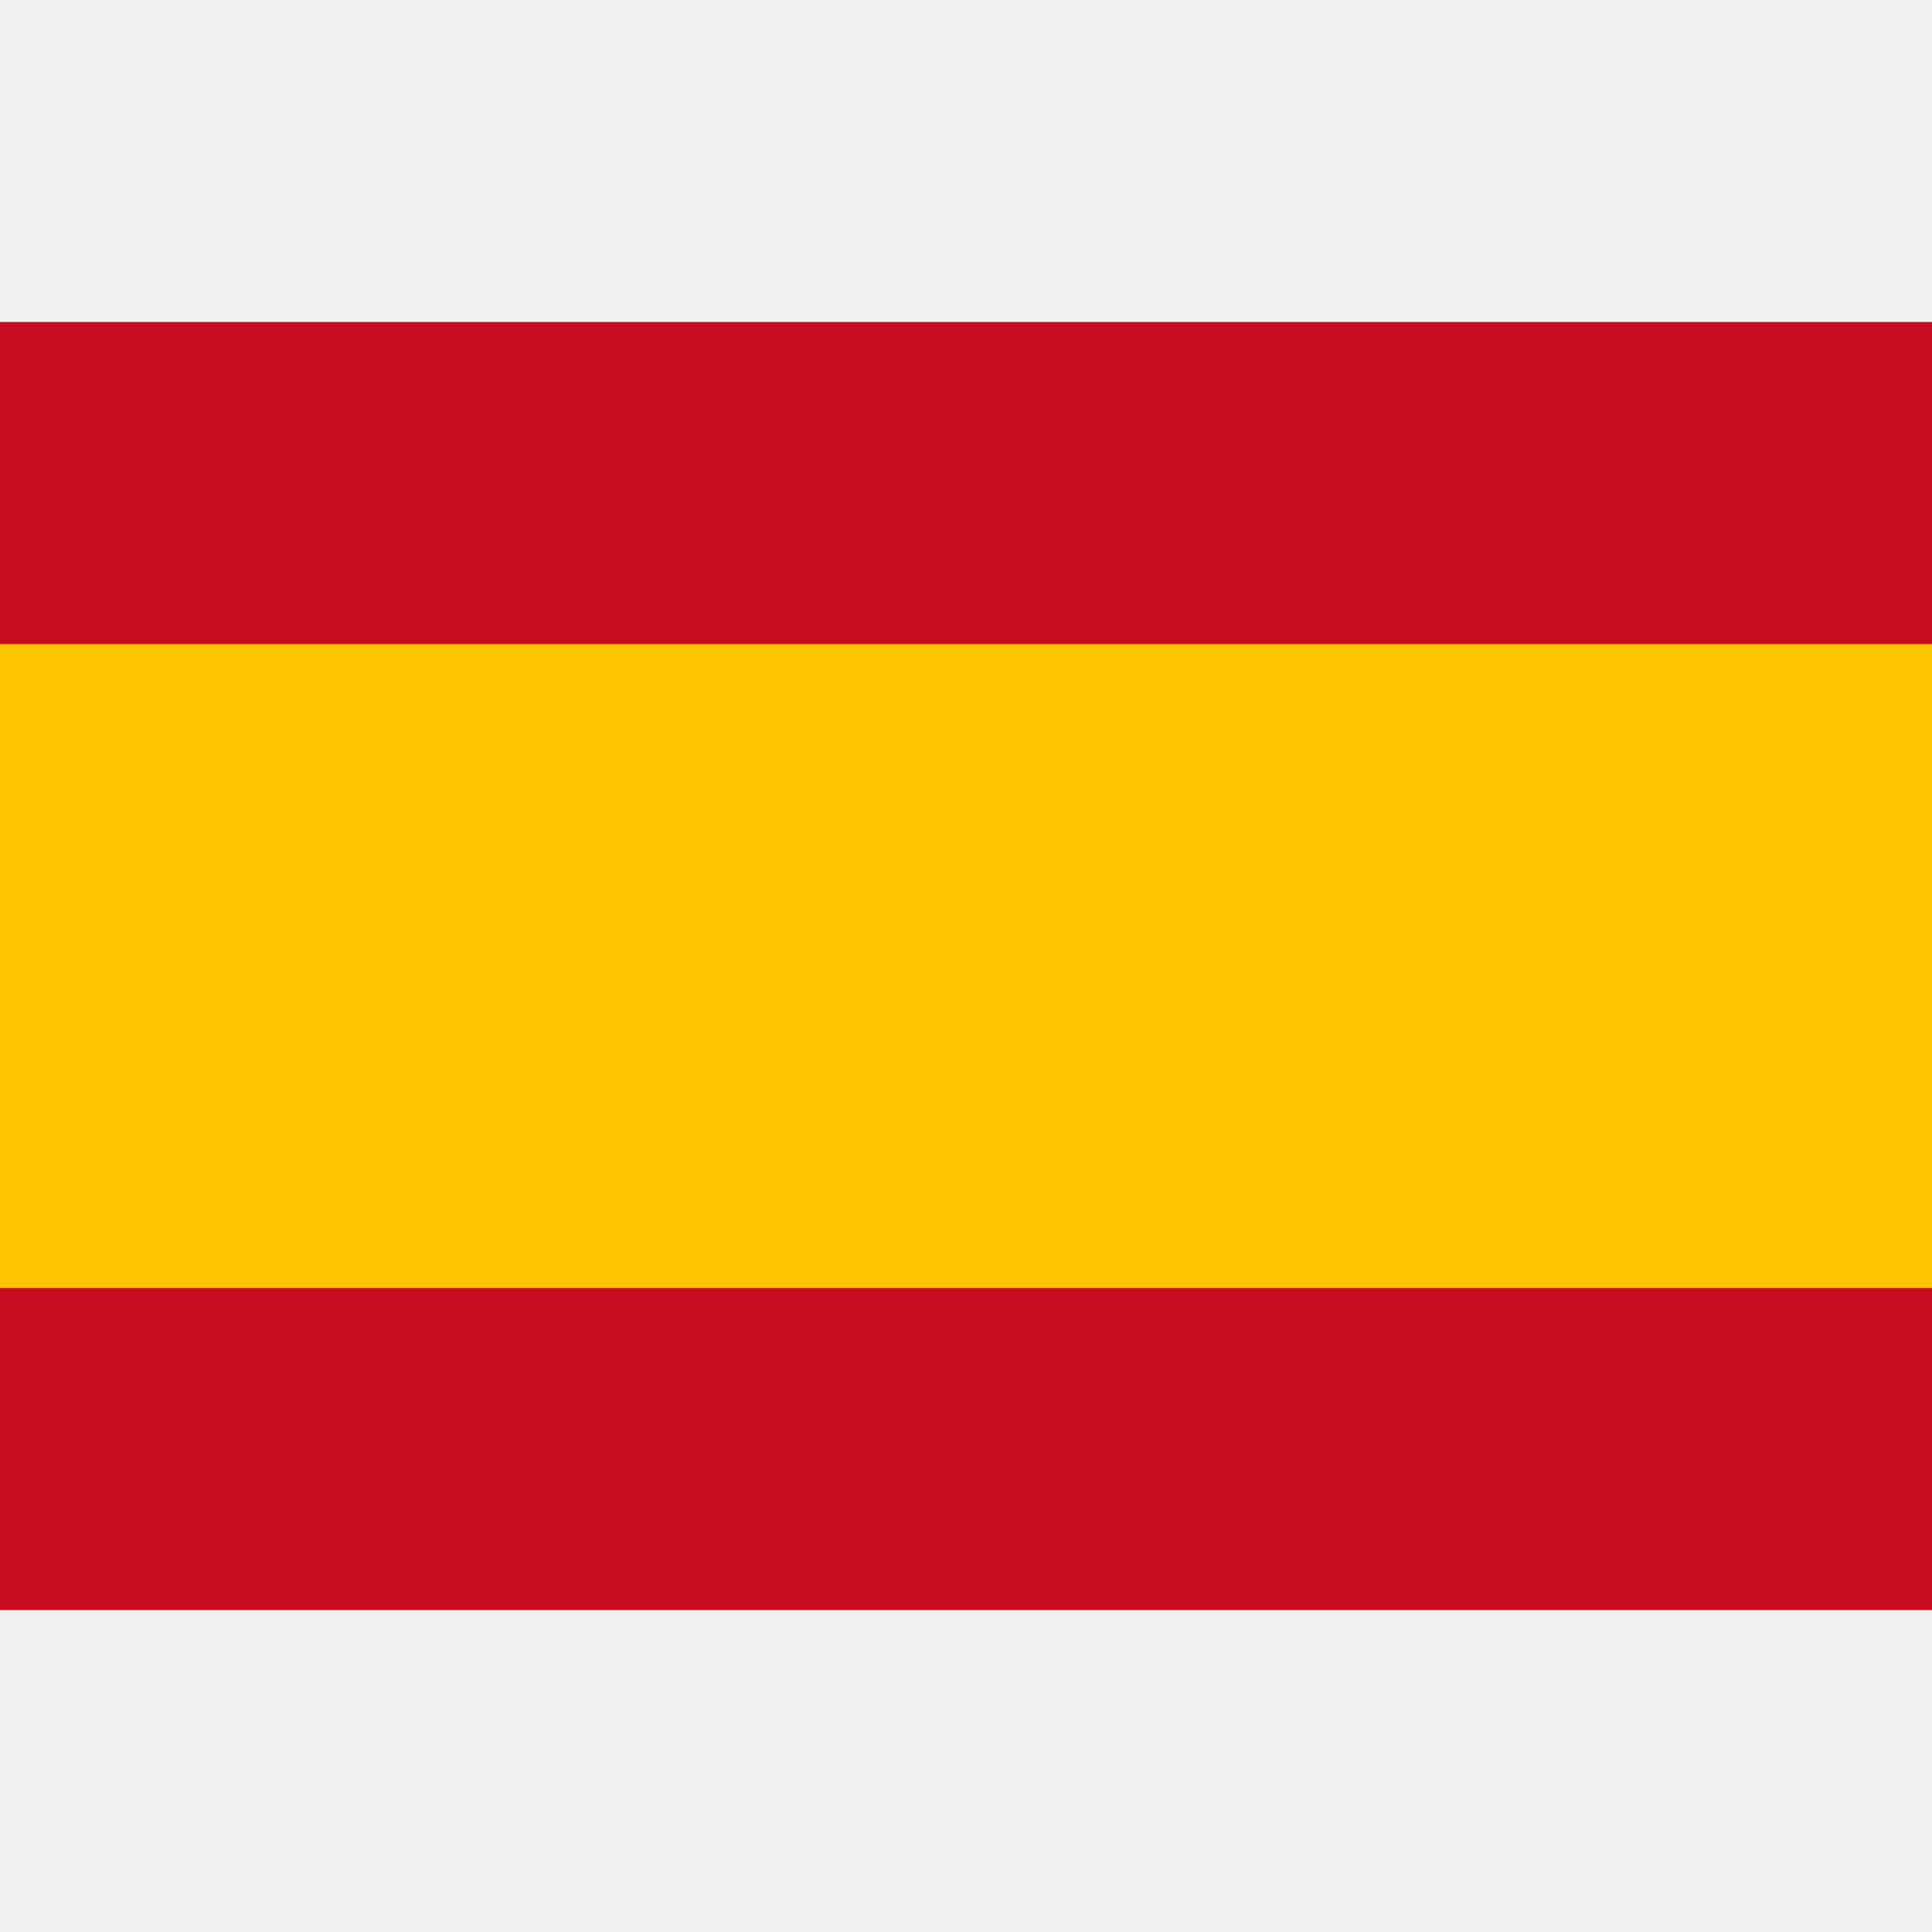
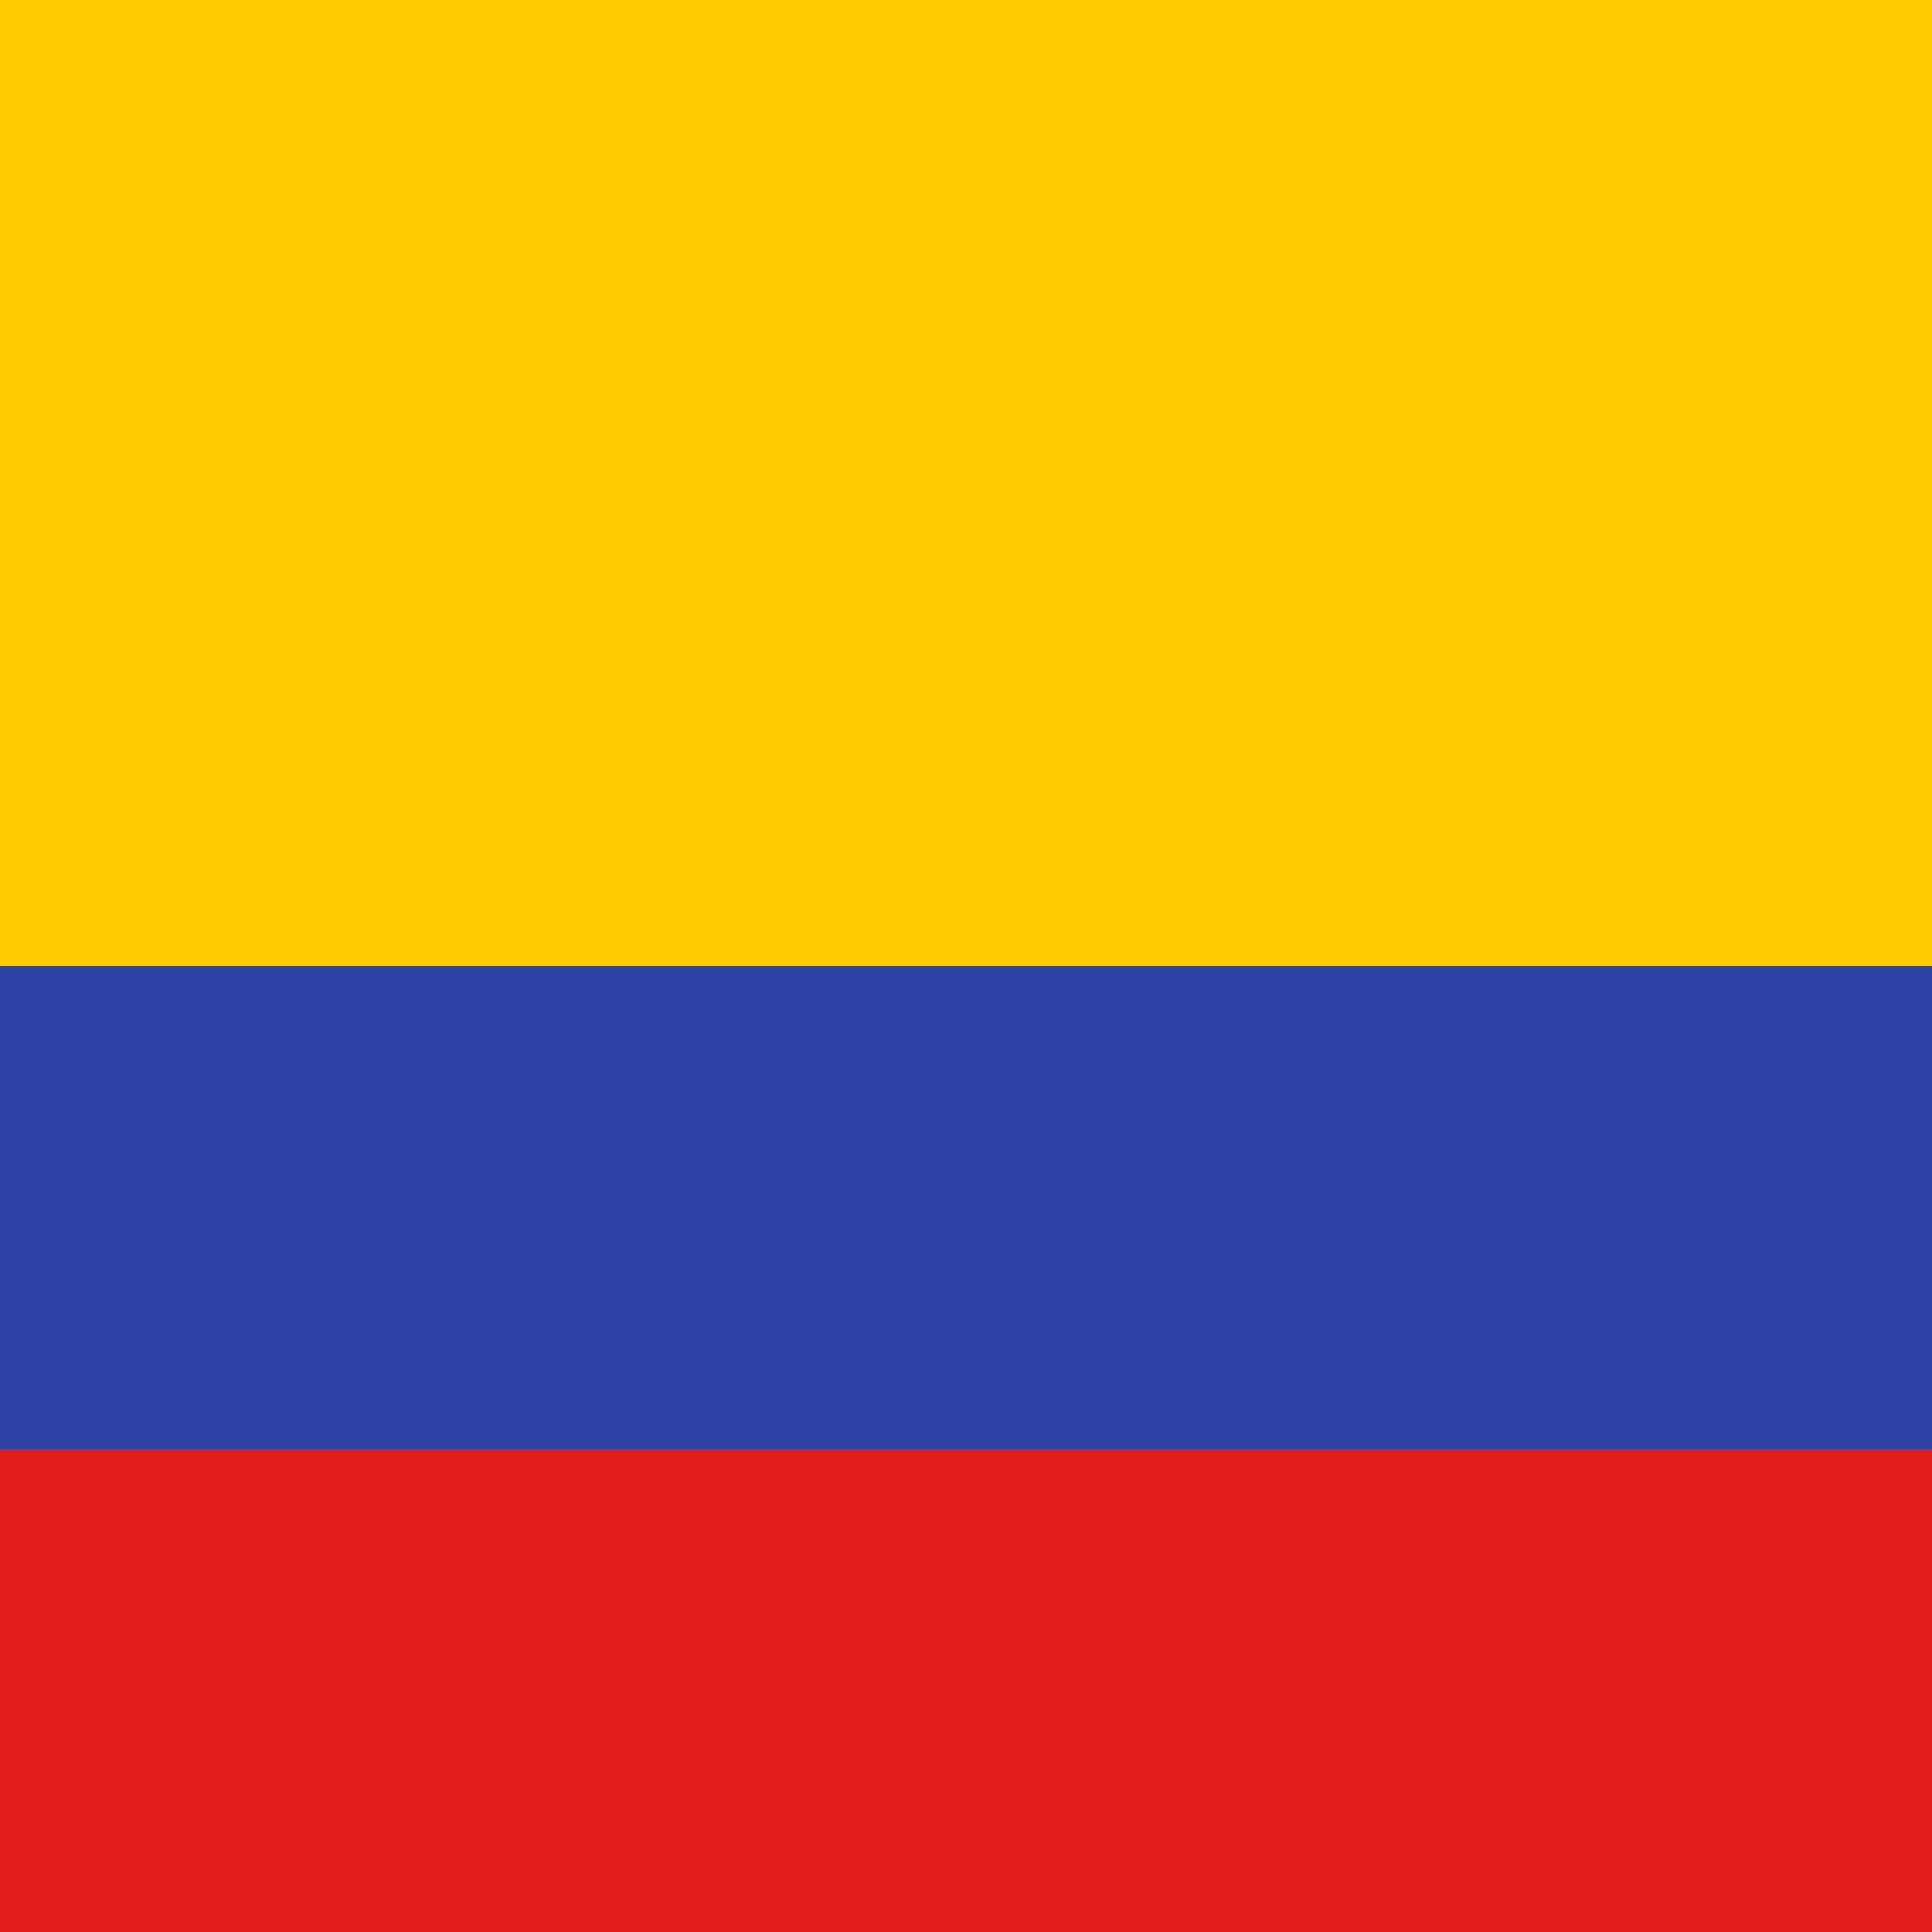
- <svg xmlns="http://www.w3.org/2000/svg" width="36" height="36" viewBox="0 0 36 36" fill="none">
-   <rect width="36" height="36" fill="none" />
-   <path d="M0 6H36V30H0V6Z" fill="#C60B1E" />
-   <path d="M0 12H36V24H0V12Z" fill="#FFC400" />
+ <svg xmlns="http://www.w3.org/2000/svg" width="24" height="24" viewBox="0 0 24 24" fill="none">
+   <mask id="mask0_593_372" style="mask-type:luminance" maskUnits="userSpaceOnUse" x="0" y="0" width="24" height="24">
+     <path d="M0 0H24V24H0V0Z" fill="white" />
+   </mask>
+   <g mask="url(#mask0_593_372)">
+     <path fill-rule="evenodd" clip-rule="evenodd" d="M0 0V24H24V0H0Z" fill="#2E42A5" />
+     <mask id="mask1_593_372" style="mask-type:luminance" maskUnits="userSpaceOnUse" x="0" y="0" width="24" height="24">
+       <path fill-rule="evenodd" clip-rule="evenodd" d="M0 0V24H24V0H0Z" fill="white" />
+     </mask>
+     <g mask="url(#mask1_593_372)">
+       <path fill-rule="evenodd" clip-rule="evenodd" d="M0 0V12H24V0H0Z" fill="#FECA00" />
+       <path fill-rule="evenodd" clip-rule="evenodd" d="M0 18V24H24V18H0Z" fill="#E31D1C" />
+     </g>
+   </g>
</svg>
